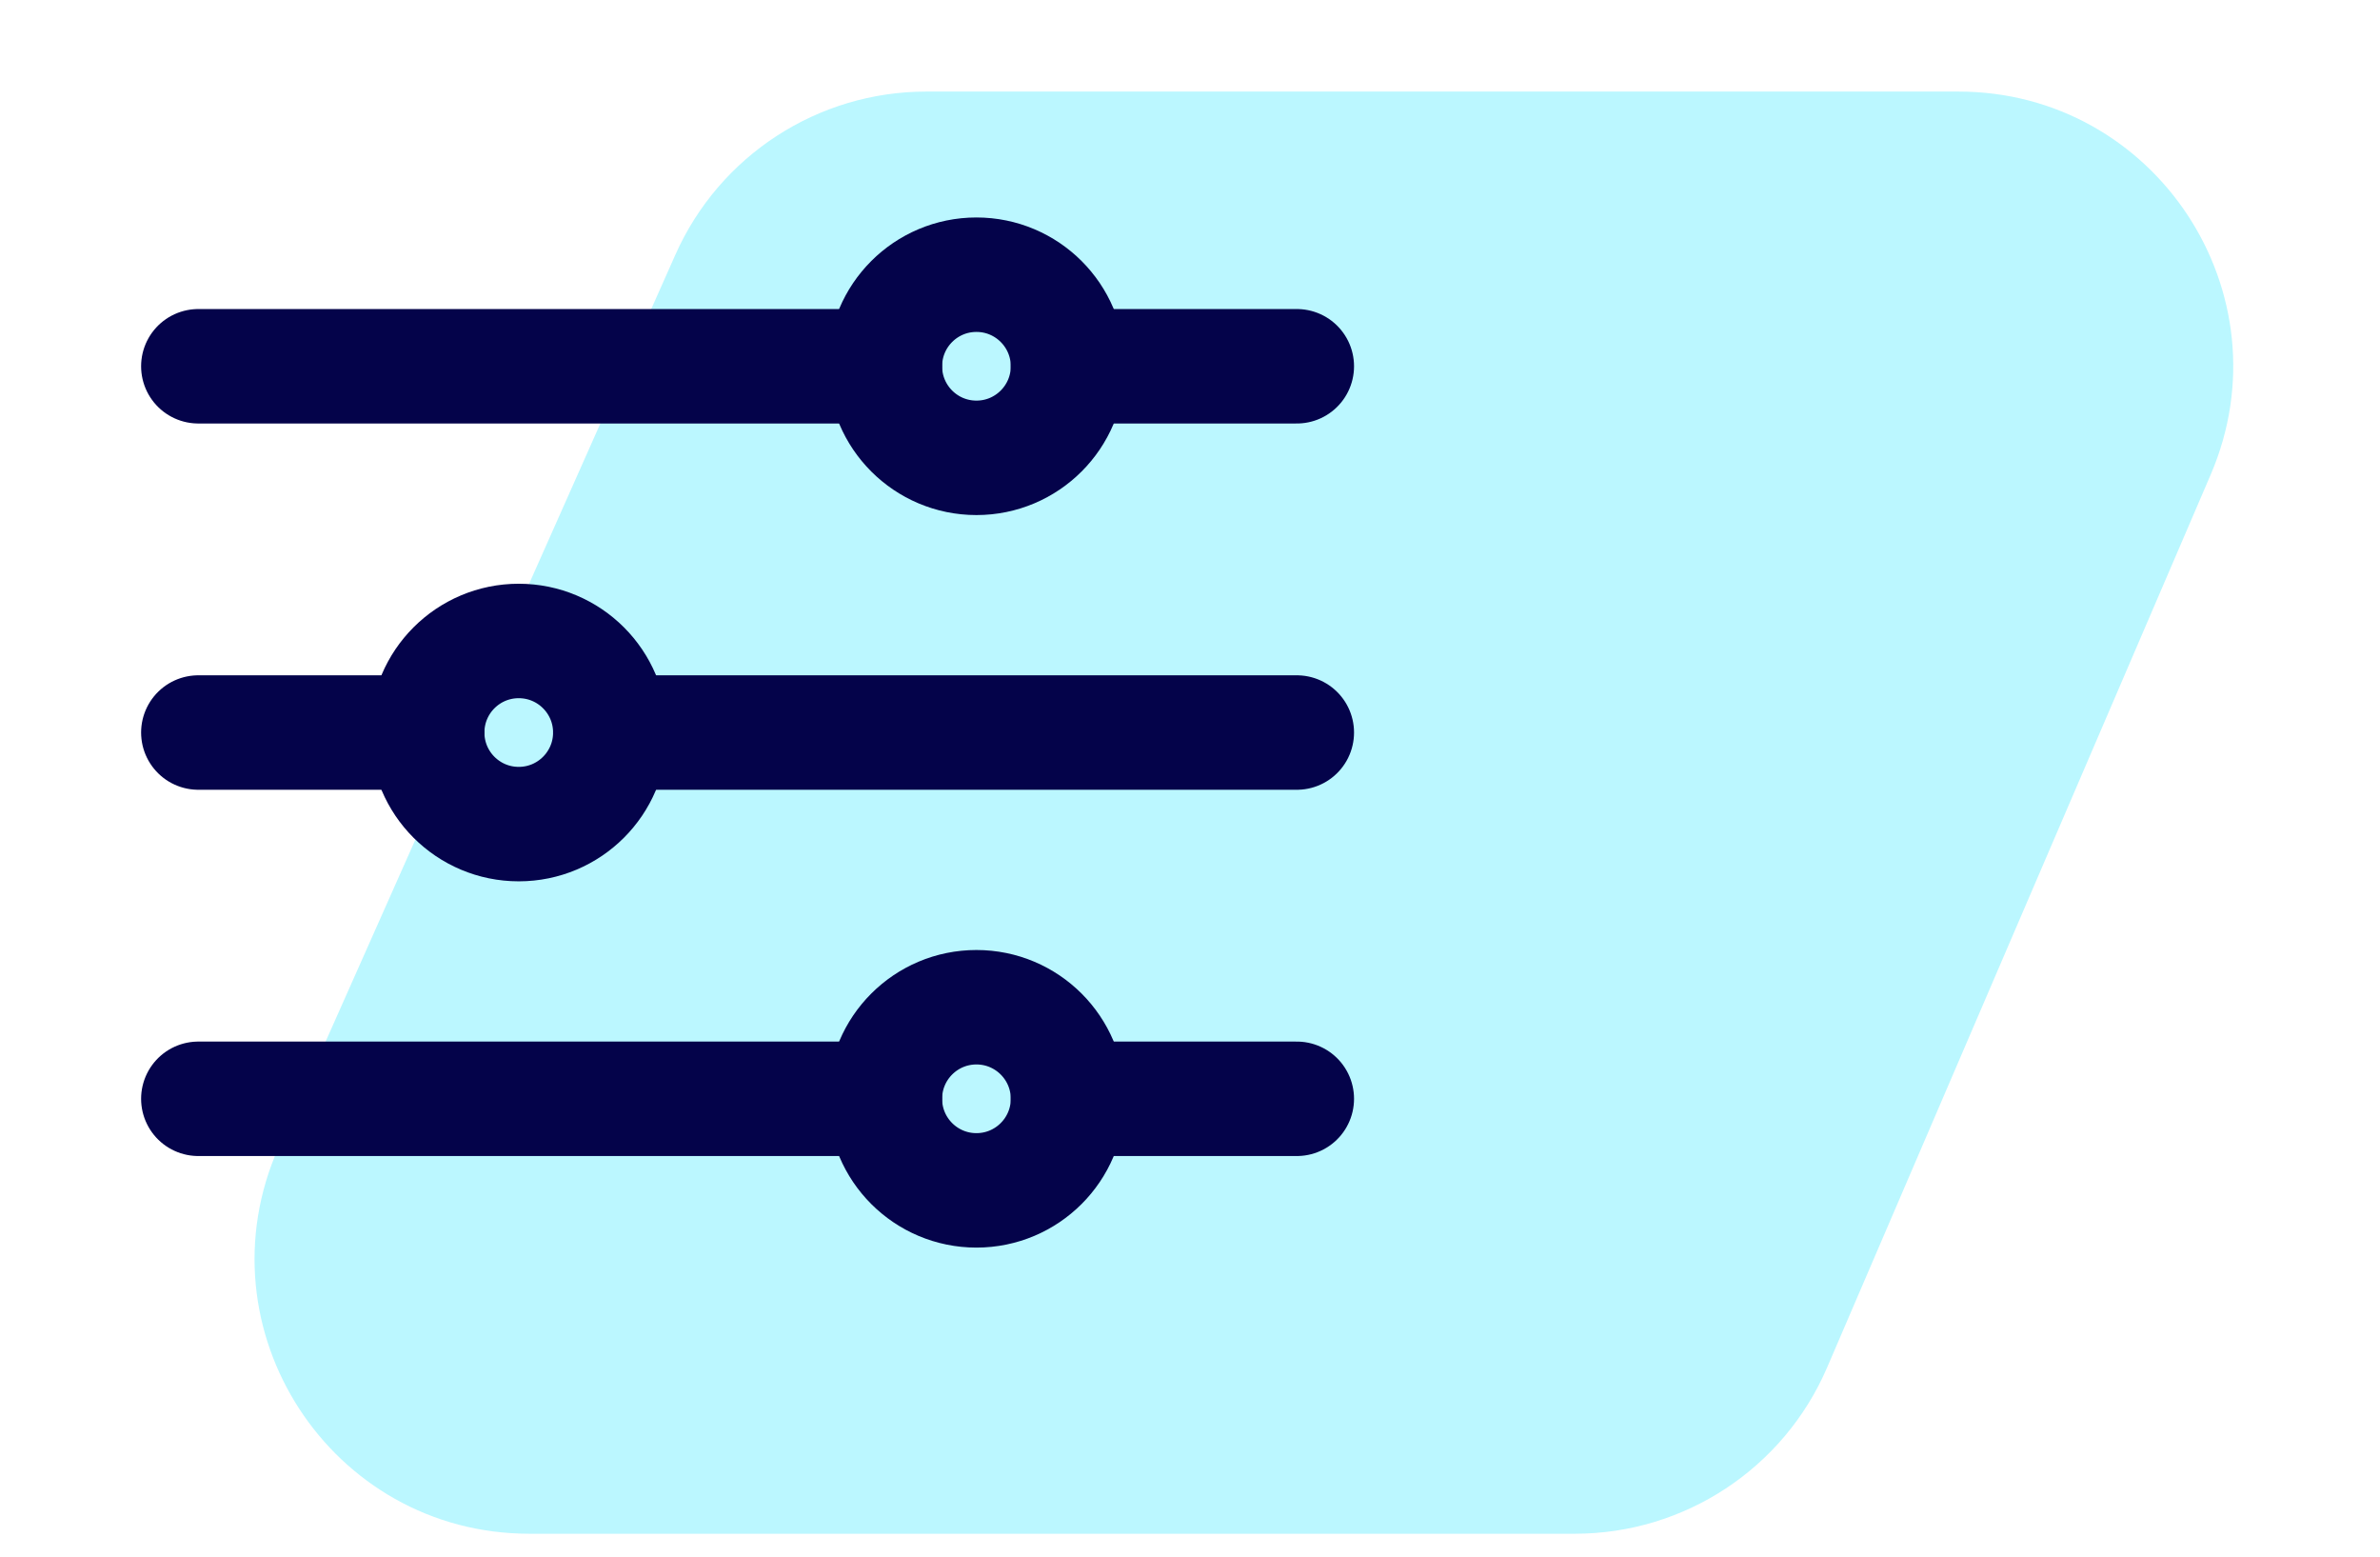
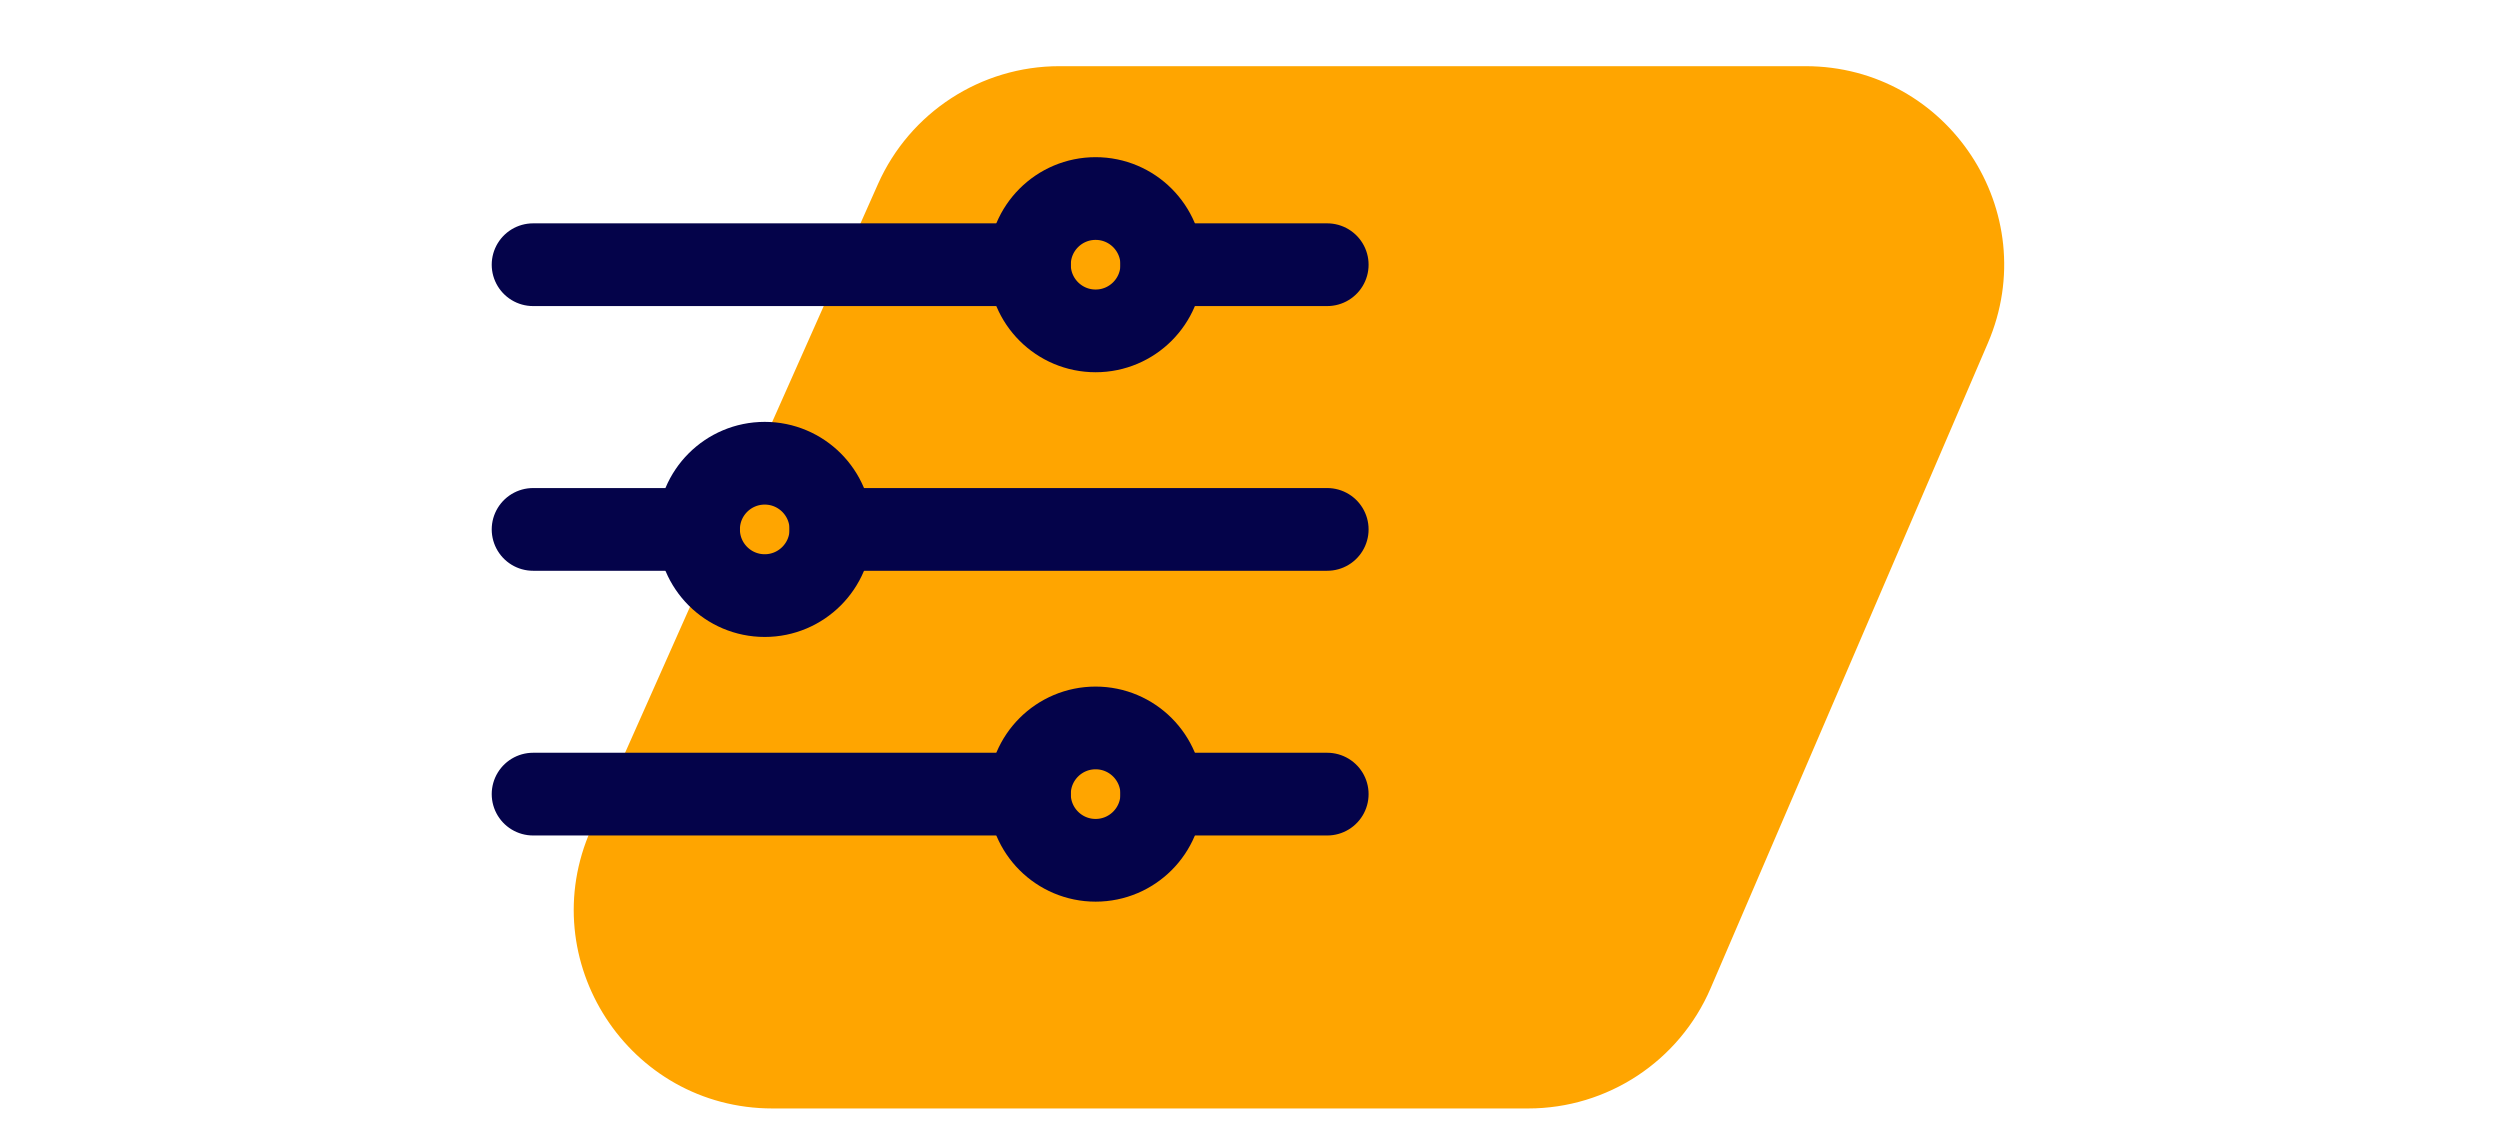
- <svg xmlns="http://www.w3.org/2000/svg" width="52" height="34" viewBox="0 0 52 34" fill="none">
-   <path d="M39.92 29.869C38.973 32.072 36.805 33.5 34.407 33.5H11.568C7.226 33.5 4.321 29.03 6.086 25.062L14.757 5.562C15.72 3.396 17.869 2 20.24 2H42.787C47.097 2 50.001 6.409 48.3 10.369L39.92 29.869Z" fill="#BBF7FF" />
+ <svg xmlns="http://www.w3.org/2000/svg" width="200" height="90" viewBox="0 0 52 34" fill="none">
+   <path d="M39.92 29.869C38.973 32.072 36.805 33.5 34.407 33.5H11.568C7.226 33.5 4.321 29.03 6.086 25.062L14.757 5.562C15.72 3.396 17.869 2 20.24 2H42.787C47.097 2 50.001 6.409 48.3 10.369L39.92 29.869Z" fill="orange" />
  <path d="M23.334 8H28.334" stroke="#04034A" stroke-width="2.5" stroke-linecap="round" stroke-linejoin="round" />
  <path d="M4.333 8H19.334" stroke="#04034A" stroke-width="2.5" stroke-linecap="round" stroke-linejoin="round" />
  <path d="M23.334 24H28.334" stroke="#04034A" stroke-width="2.5" stroke-linecap="round" stroke-linejoin="round" />
  <path d="M4.333 24H19.334" stroke="#04034A" stroke-width="2.5" stroke-linecap="round" stroke-linejoin="round" />
  <path d="M13.334 16H28.334" stroke="#04034A" stroke-width="2.5" stroke-linecap="round" stroke-linejoin="round" />
  <path d="M4.333 16H9.334" stroke="#04034A" stroke-width="2.5" stroke-linecap="round" stroke-linejoin="round" />
  <path d="M21.334 10C22.438 10 23.334 9.105 23.334 8C23.334 6.895 22.438 6 21.334 6C20.229 6 19.334 6.895 19.334 8C19.334 9.105 20.229 10 21.334 10Z" stroke="#04034A" stroke-width="2.5" stroke-linecap="round" stroke-linejoin="round" />
  <path d="M11.334 18C12.438 18 13.334 17.105 13.334 16C13.334 14.895 12.438 14 11.334 14C10.229 14 9.334 14.895 9.334 16C9.334 17.105 10.229 18 11.334 18Z" stroke="#04034A" stroke-width="2.5" stroke-linecap="round" stroke-linejoin="round" />
  <path d="M21.334 26C22.438 26 23.334 25.105 23.334 24C23.334 22.895 22.438 22 21.334 22C20.229 22 19.334 22.895 19.334 24C19.334 25.105 20.229 26 21.334 26Z" stroke="#04034A" stroke-width="2.5" stroke-linecap="round" stroke-linejoin="round" />
</svg>
